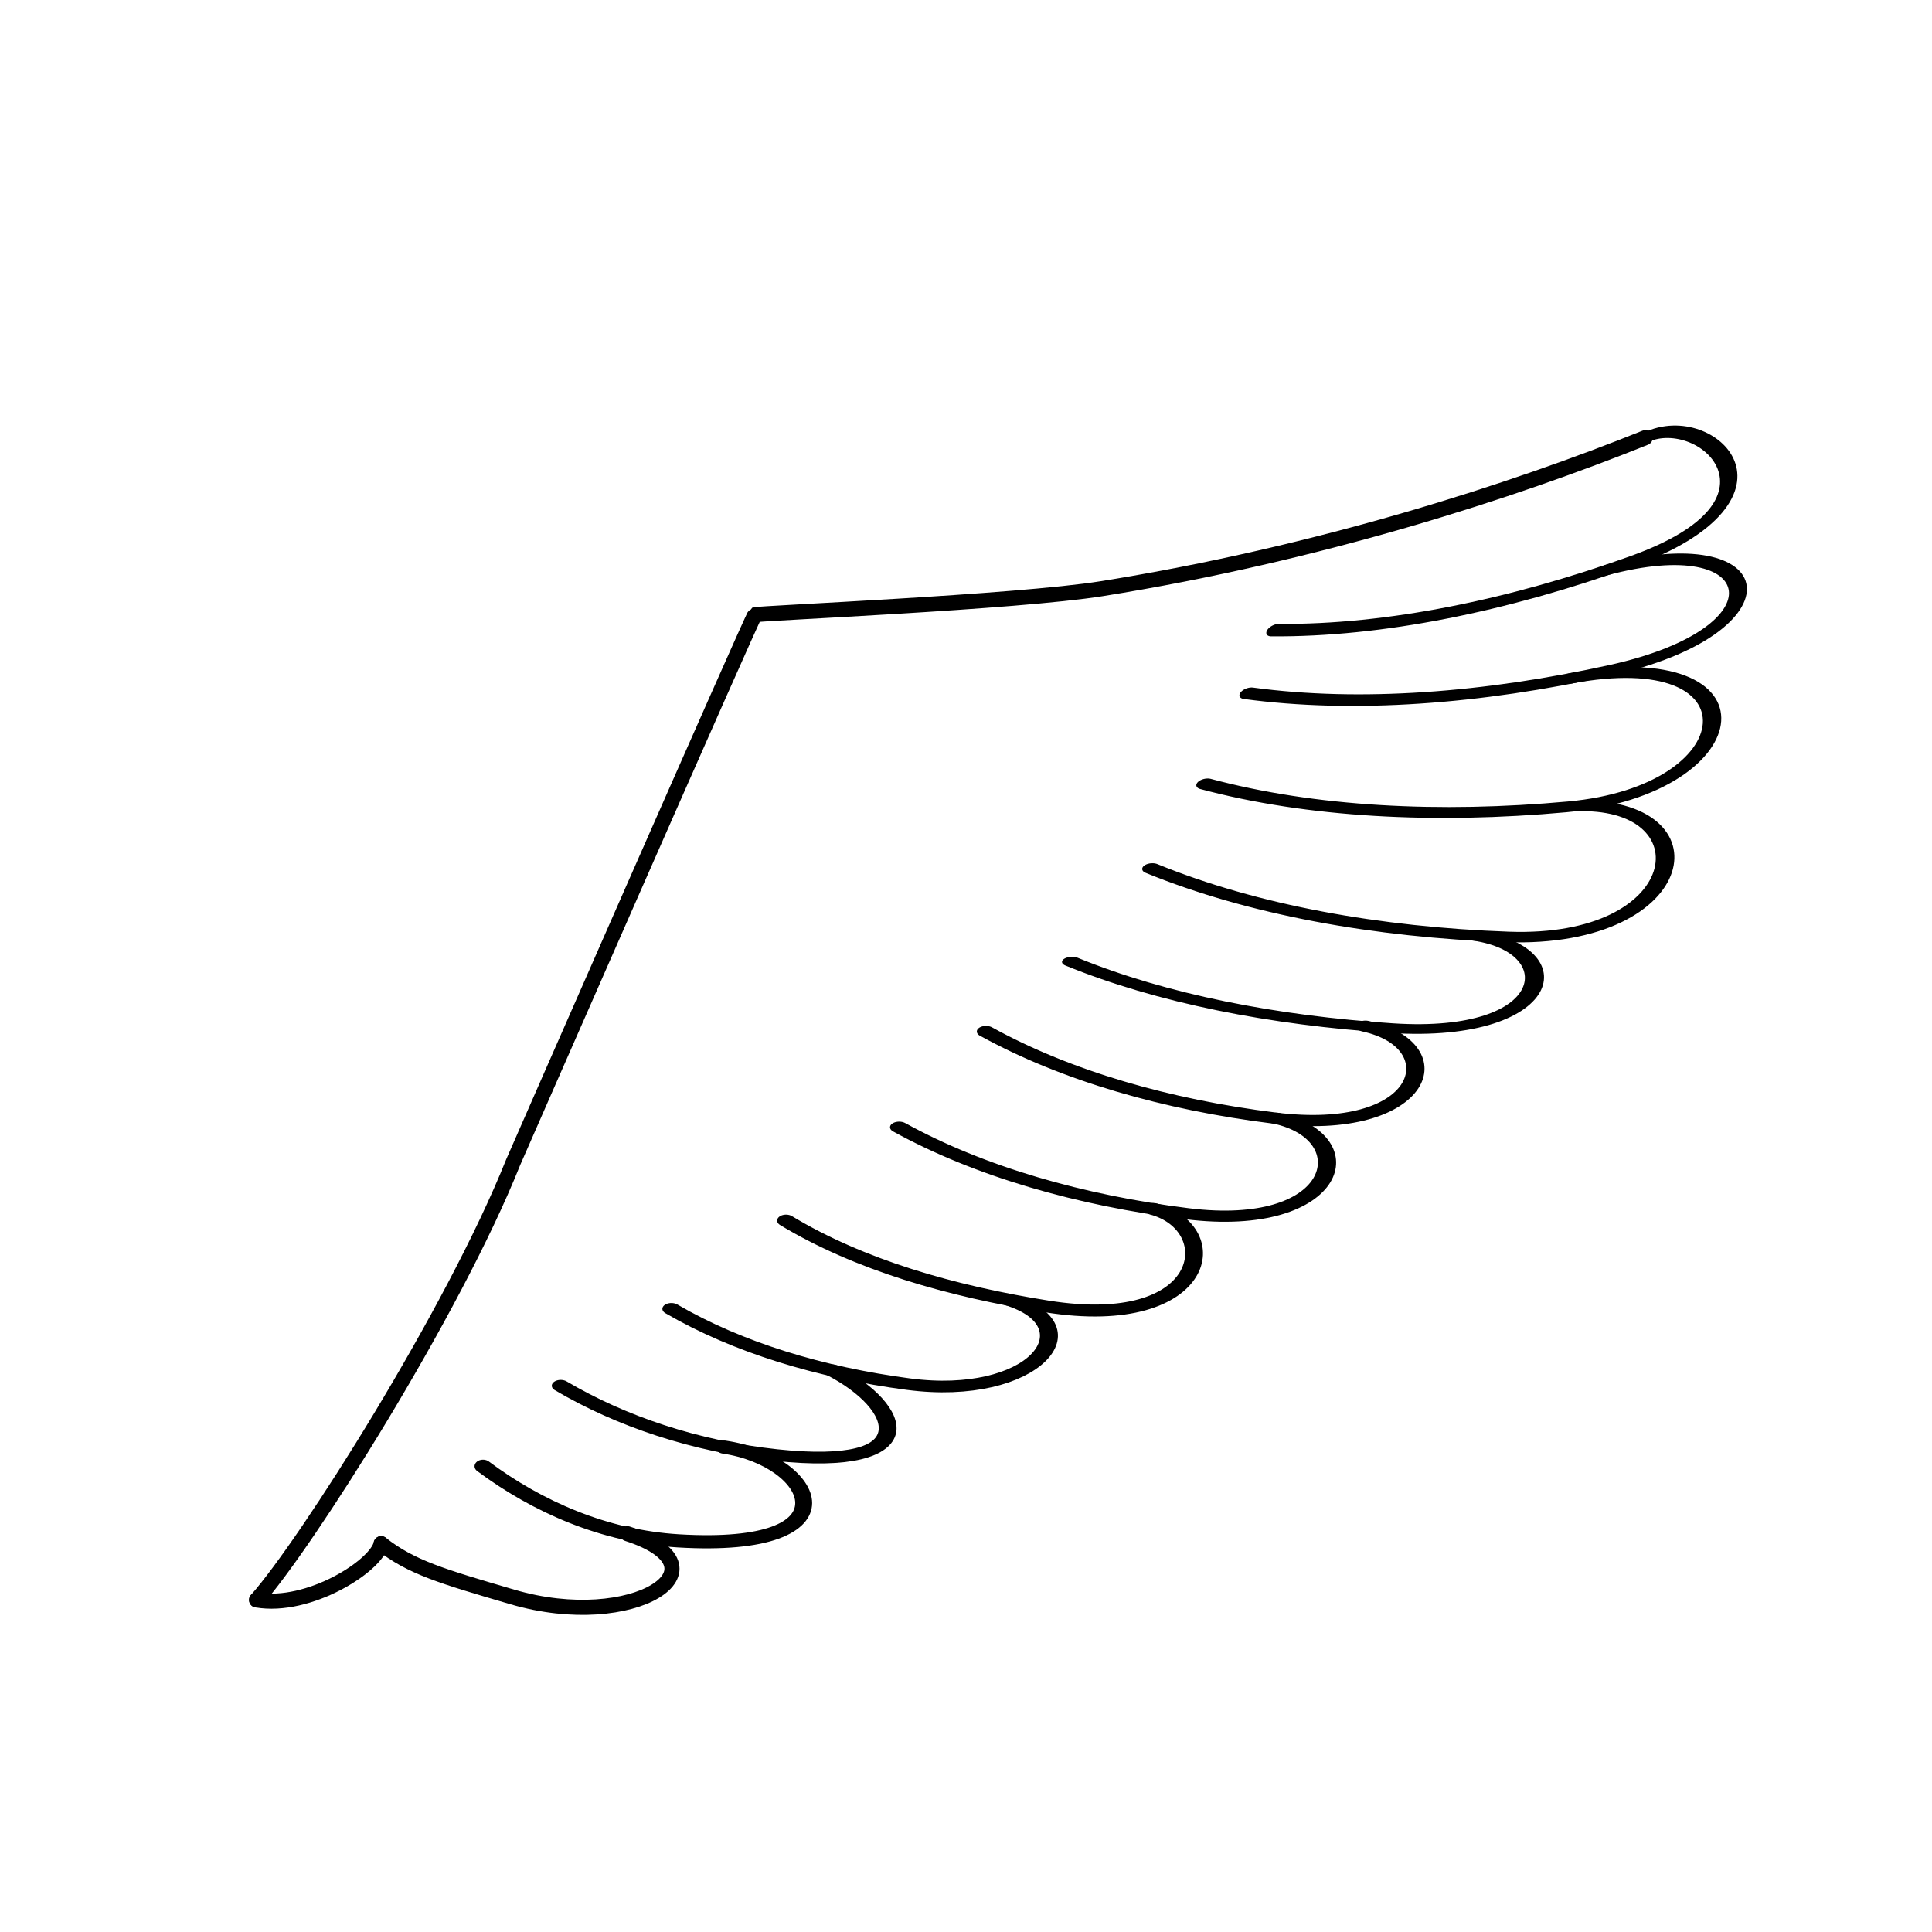
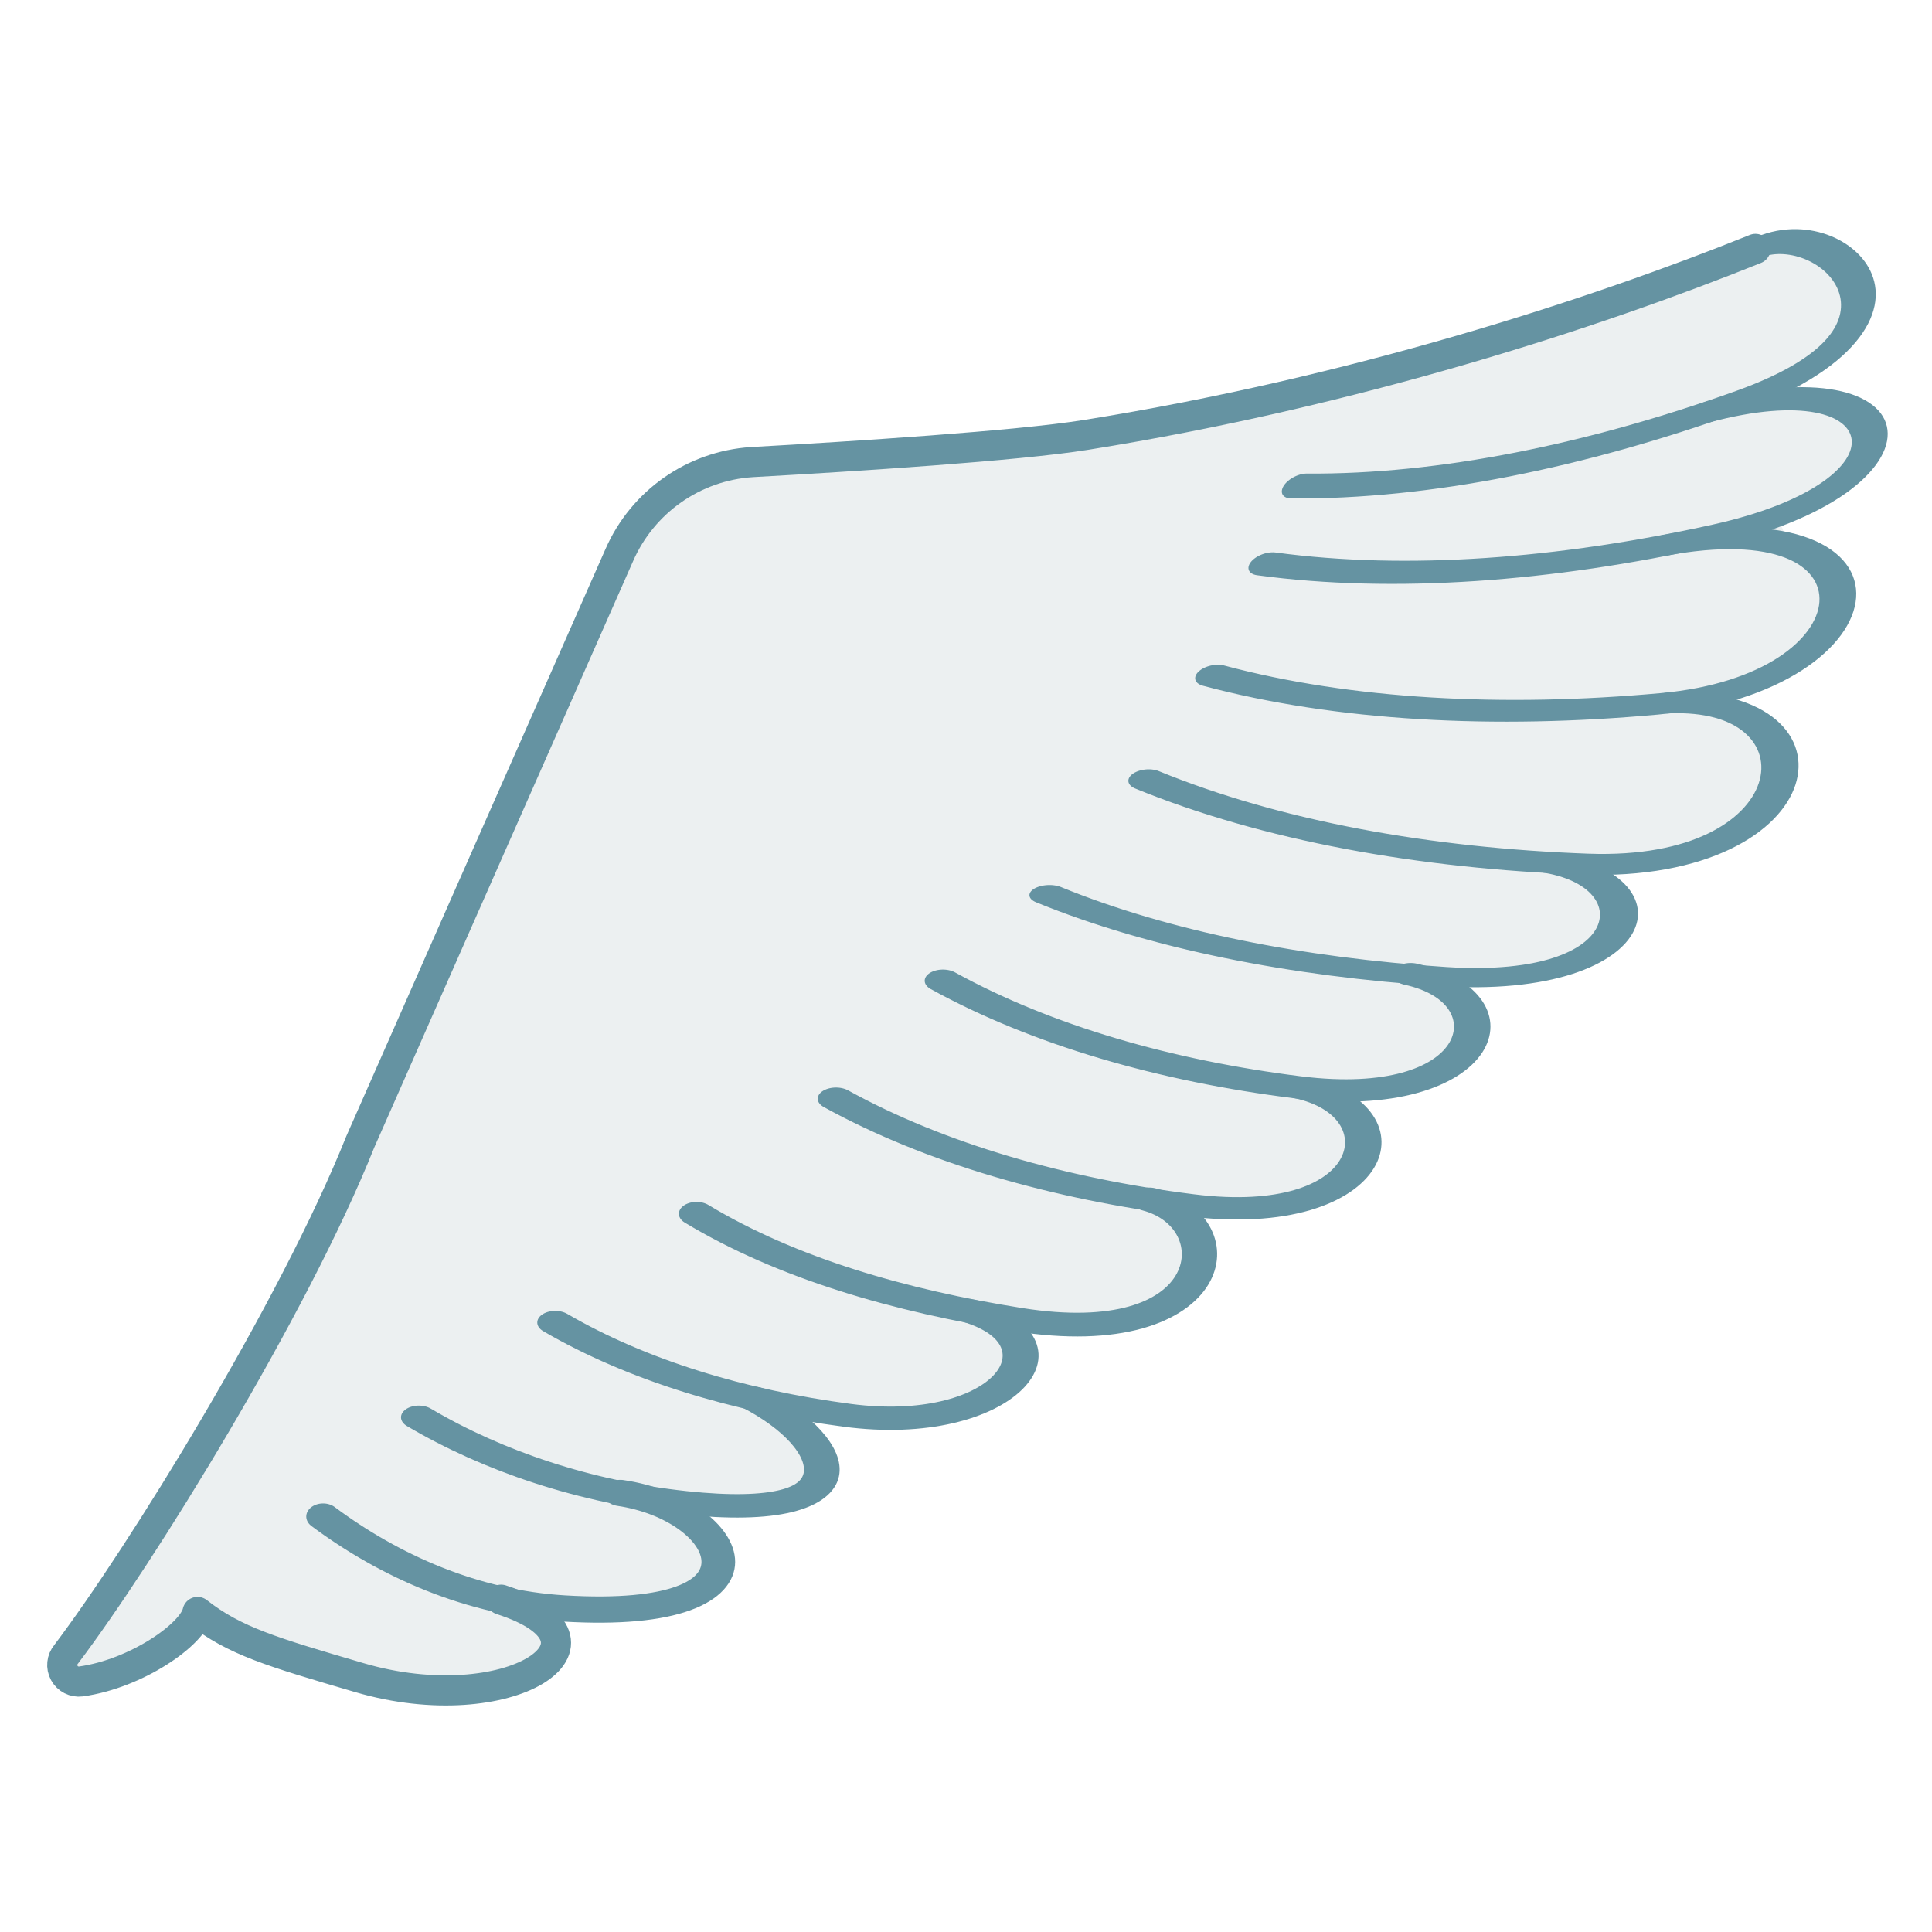
<svg xmlns="http://www.w3.org/2000/svg" width="128px" height="128px" version="1.1" xml:space="preserve" style="fill-rule:evenodd;clip-rule:evenodd;stroke-linecap:round;stroke-linejoin:round;stroke-miterlimit:1.5;">
-   <path d="M17,106C20.262,102.331 30,87 34,77C34.058,76.854 49.882,40.778 50.011,40.73C50.303,40.621 67.33,39.907 73,39C87.412,36.695 100.321,32.492 109,29" style="fill:none;stroke:#000;stroke-width:1px;" />
-   <path d="M25.251,102.273C27.249,103.839 29.252,104.424 33.95,105.803C42,108.166 48.543,103.857 41.569,101.613" style="fill:none;stroke:#000;stroke-width:1px;" />
-   <g transform="matrix(1,0,0,0.7793,6.74938,17.4426)">
-     <path d="M25.251,102.273C28.841,105.702 33.288,108.235 38.186,108.613C50.251,109.545 47.269,101.787 41.229,100.645" style="fill:none;stroke:#000;stroke-width:1.12px;" />
+   <g transform="matrix(1.23245,0,0,1.23245,-18.033,-19.2499)">
+     <path d="M41.738,101.402C48.712,103.646 42,108.166 33.95,105.803C29.252,104.424 27.249,103.839 25.251,102.273C24.992,103.479 21.967,105.595 18.984,106.009C18.619,106.056 18.263,105.874 18.087,105.551C17.911,105.228 17.951,104.83 18.188,104.548C22.178,99.276 30.406,85.986 34,77C34.045,76.887 43.6,55.247 47.926,45.451C49.181,42.589 51.926,40.664 55.045,40.461C60.616,40.149 69.295,39.593 73,39C87.412,36.695 100.321,32.492 109,29C108.851,29.173 113.37,28.875 113.829,29.951C115.119,32.974 111.279,36.034 111.453,36.393C111.895,37.308 114.976,38.186 115.107,39.515C115.389,42.379 110.134,42.88 110.317,43.598C111.026,46.377 113.284,45.772 113.45,47.989C113.706,51.409 107.934,53.092 107.934,53.092L109.743,55.163L109.503,59.424L101.35,62.273L101.238,66.575L92.997,68.174L93.303,72.379L86.856,74.514L87.683,79.019L78.681,80.74L79.064,82.479L77.538,85.927L70.034,86.648L69.367,88.115L68.045,90.628L58.202,92.08L57.93,95.875L52.529,96.982C52.529,96.982 54.112,102.817 48.275,101.542C48.275,101.542 44.059,101.922 41.738,101.402Z" style="fill:#ecf0f1;" />
  </g>
-   <g transform="matrix(1.10189,0,0,0.72397,9.32317,17.7672)">
-     <path d="M25.251,102.273C28.875,105.53 33.359,107.827 38.186,108.613C47.259,110.09 45.844,104.212 41.571,100.863" style="fill:none;stroke:#000;stroke-width:1.07px;" />
+   <g transform="matrix(1.23245,0,0,1.23245,-18.033,-19.2499)">
+     <path d="M41.569,101.613C48.543,103.857 42,108.166 33.95,105.803C29.252,104.424 27.249,103.839 25.251,102.273C24.992,103.479 21.967,105.595 18.984,106.009C18.619,106.056 18.263,105.874 18.087,105.551C17.911,105.228 17.951,104.83 18.188,104.548C22.178,99.276 30.406,85.986 34,77C34.045,76.887 43.6,55.247 47.926,45.451C49.181,42.589 51.926,40.664 55.045,40.461C60.616,40.149 69.295,39.593 73,39C87.412,36.695 100.321,32.492 109,29" style="fill:none;stroke:#6593a2;stroke-width:1.62px;" />
  </g>
-   <g transform="matrix(1.21417,0,0,0.786953,13.8204,6.22987)">
-     <path d="M25.251,102.273C28.875,105.53 33.388,107.636 38.186,108.613C45,110 48.394,103.761 43.637,101.5" style="fill:none;stroke:#000;stroke-width:0.98px;" />
+   <g transform="matrix(1.23245,0,0,0.960449,-9.71472,2.2472)">
+     <path d="M25.251,102.273C28.841,105.702 33.288,108.235 38.186,108.613C50.251,109.545 47.269,101.787 41.229,100.645" style="fill:none;stroke:#6593a2;stroke-width:1.81px;" />
  </g>
-   <g transform="matrix(1.33789,0,0,0.897822,18.2932,-10.9557)">
-     <path d="M25.251,102.273C28.875,105.53 33.406,107.485 38.186,108.613C46.182,110.5 47.014,102.843 43.44,101.415" style="fill:none;stroke:#000;stroke-width:0.88px;" />
+   <g transform="matrix(1.35803,0,0,0.892258,-6.54265,2.64726)">
+     <path d="M25.251,102.273C28.875,105.53 33.359,107.827 38.186,108.613C47.259,110.09 45.844,104.212 41.571,100.863" style="fill:none;stroke:#6593a2;stroke-width:1.74px;" />
  </g>
-   <g transform="matrix(1.47421,0,0,0.903607,22.3454,-17.7322)">
-     <path d="M25.251,102.273C28.875,105.53 33.388,107.636 38.186,108.613C45,110 46.188,103.045 42.201,101.617" style="fill:none;stroke:#000;stroke-width:0.82px;" />
+   <g transform="matrix(1.49641,0,0,0.969881,-1.00004,-11.5719)">
+     <path d="M25.251,102.273C28.875,105.53 33.388,107.636 38.186,108.613C45,110 48.394,103.761 43.637,101.5" style="fill:none;stroke:#6593a2;stroke-width:1.59px;" />
  </g>
-   <g transform="matrix(1.47421,0,0,0.903607,28.0959,-24.0739)">
-     <path d="M25.251,102.273C28.875,105.53 33.388,107.636 38.186,108.613C45,110 46.293,103.31 42.305,101.882" style="fill:none;stroke:#000;stroke-width:0.82px;" />
+   <g transform="matrix(1.64888,0,0,1.10652,4.51247,-32.7523)">
+     <path d="M25.251,102.273C28.875,105.53 33.406,107.485 38.186,108.613C46.182,110.5 47.014,102.843 43.44,101.415" style="fill:none;stroke:#6593a2;stroke-width:1.42px;" />
  </g>
-   <g transform="matrix(1.6233,-0.0605455,0.0305118,0.81806,26.8835,-18.4244)">
-     <path d="M25.251,102.273C28.875,105.53 33.388,107.636 38.186,108.613C45,110 45.705,102.405 41.407,101.301" style="fill:none;stroke:#000;stroke-width:0.78px;" />
+   <g transform="matrix(1.81689,0,0,1.11365,9.50661,-41.104)">
+     <path d="M25.251,102.273C28.875,105.53 33.388,107.636 38.186,108.613C45,110 46.188,103.045 42.201,101.617" style="fill:none;stroke:#6593a2;stroke-width:1.33px;" />
  </g>
-   <g transform="matrix(1.78461,-0.138106,0.0771566,0.997019,23.3353,-40.942)">
-     <path d="M25.251,102.273C28.875,105.53 33.388,107.636 38.186,108.613C45,110 46.209,100.649 41.063,100.317" style="fill:none;stroke:#000;stroke-width:0.69px;" />
+   <g transform="matrix(1.81689,0,0,1.11365,16.5938,-48.9198)">
+     <path d="M25.251,102.273C28.875,105.53 33.388,107.636 38.186,108.613C45,110 46.293,103.31 42.305,101.882" style="fill:none;stroke:#6593a2;stroke-width:1.33px;" />
  </g>
-   <g transform="matrix(1.75284,-0.362596,0.202573,0.979267,14.8891,-39.0581)">
-     <path d="M25.251,102.273C28.875,105.53 33.388,107.636 38.186,108.613C45,110 46.706,100.558 39.264,100.326" style="fill:none;stroke:#000;stroke-width:0.69px;" />
+   <g transform="matrix(2.00064,-0.0746194,0.0376043,1.00822,15.0996,-41.9571)">
+     <path d="M25.251,102.273C28.875,105.53 33.388,107.636 38.186,108.613C45,110 45.705,102.405 41.407,101.301" style="fill:none;stroke:#6593a2;stroke-width:1.26px;" />
  </g>
-   <g transform="matrix(1.69294,-0.581268,0.32474,0.945803,6.74881,-36.1215)">
-     <path d="M25.251,102.273C28.875,105.53 33.388,107.636 38.186,108.613C45,110 45.565,103.012 39.263,102.257" style="fill:none;stroke:#000;stroke-width:0.69px;" />
+   <g transform="matrix(2.19944,-0.170209,0.0950918,1.22878,10.7266,-69.7089)">
+     <path d="M25.251,102.273C28.875,105.53 33.388,107.636 38.186,108.613C45,110 46.209,100.649 41.063,100.317" style="fill:none;stroke:#6593a2;stroke-width:1.12px;" />
  </g>
-   <g transform="matrix(1.60588,-0.790614,0.441696,0.897165,-1.25265,-30.0456)">
-     <path d="M25.251,102.273C28.875,105.53 33.388,107.636 38.186,108.613C45,110 43.189,101.644 40.691,101.672" style="fill:none;stroke:#000;stroke-width:0.69px;" />
+   <g transform="matrix(2.16029,-0.446882,0.249661,1.2069,0.317082,-67.3871)">
+     <path d="M25.251,102.273C28.875,105.53 33.388,107.636 38.186,108.613C45,110 46.706,100.558 39.264,100.326" style="fill:none;stroke:#6593a2;stroke-width:1.12px;" />
  </g>
-   <path d="M17,106C20.46,106.597 24.933,103.751 25.251,102.273" style="fill:none;stroke:#000;stroke-width:1px;" />
+   <g transform="matrix(2.08647,-0.716384,0.400226,1.16566,-9.71543,-63.7679)">
+     <path d="M25.251,102.273C28.875,105.53 33.388,107.636 38.186,108.613C45,110 45.565,103.012 39.263,102.257" style="fill:none;stroke:#6593a2;stroke-width:1.12px;" />
+   </g>
+   <g transform="matrix(1.97917,-0.974393,0.544369,1.10571,-19.5769,-56.2796)">
+     <path d="M25.251,102.273C28.875,105.53 33.388,107.636 38.186,108.613C45,110 43.189,101.644 40.691,101.672" style="fill:none;stroke:#6593a2;stroke-width:1.12px;" />
+   </g>
</svg>
